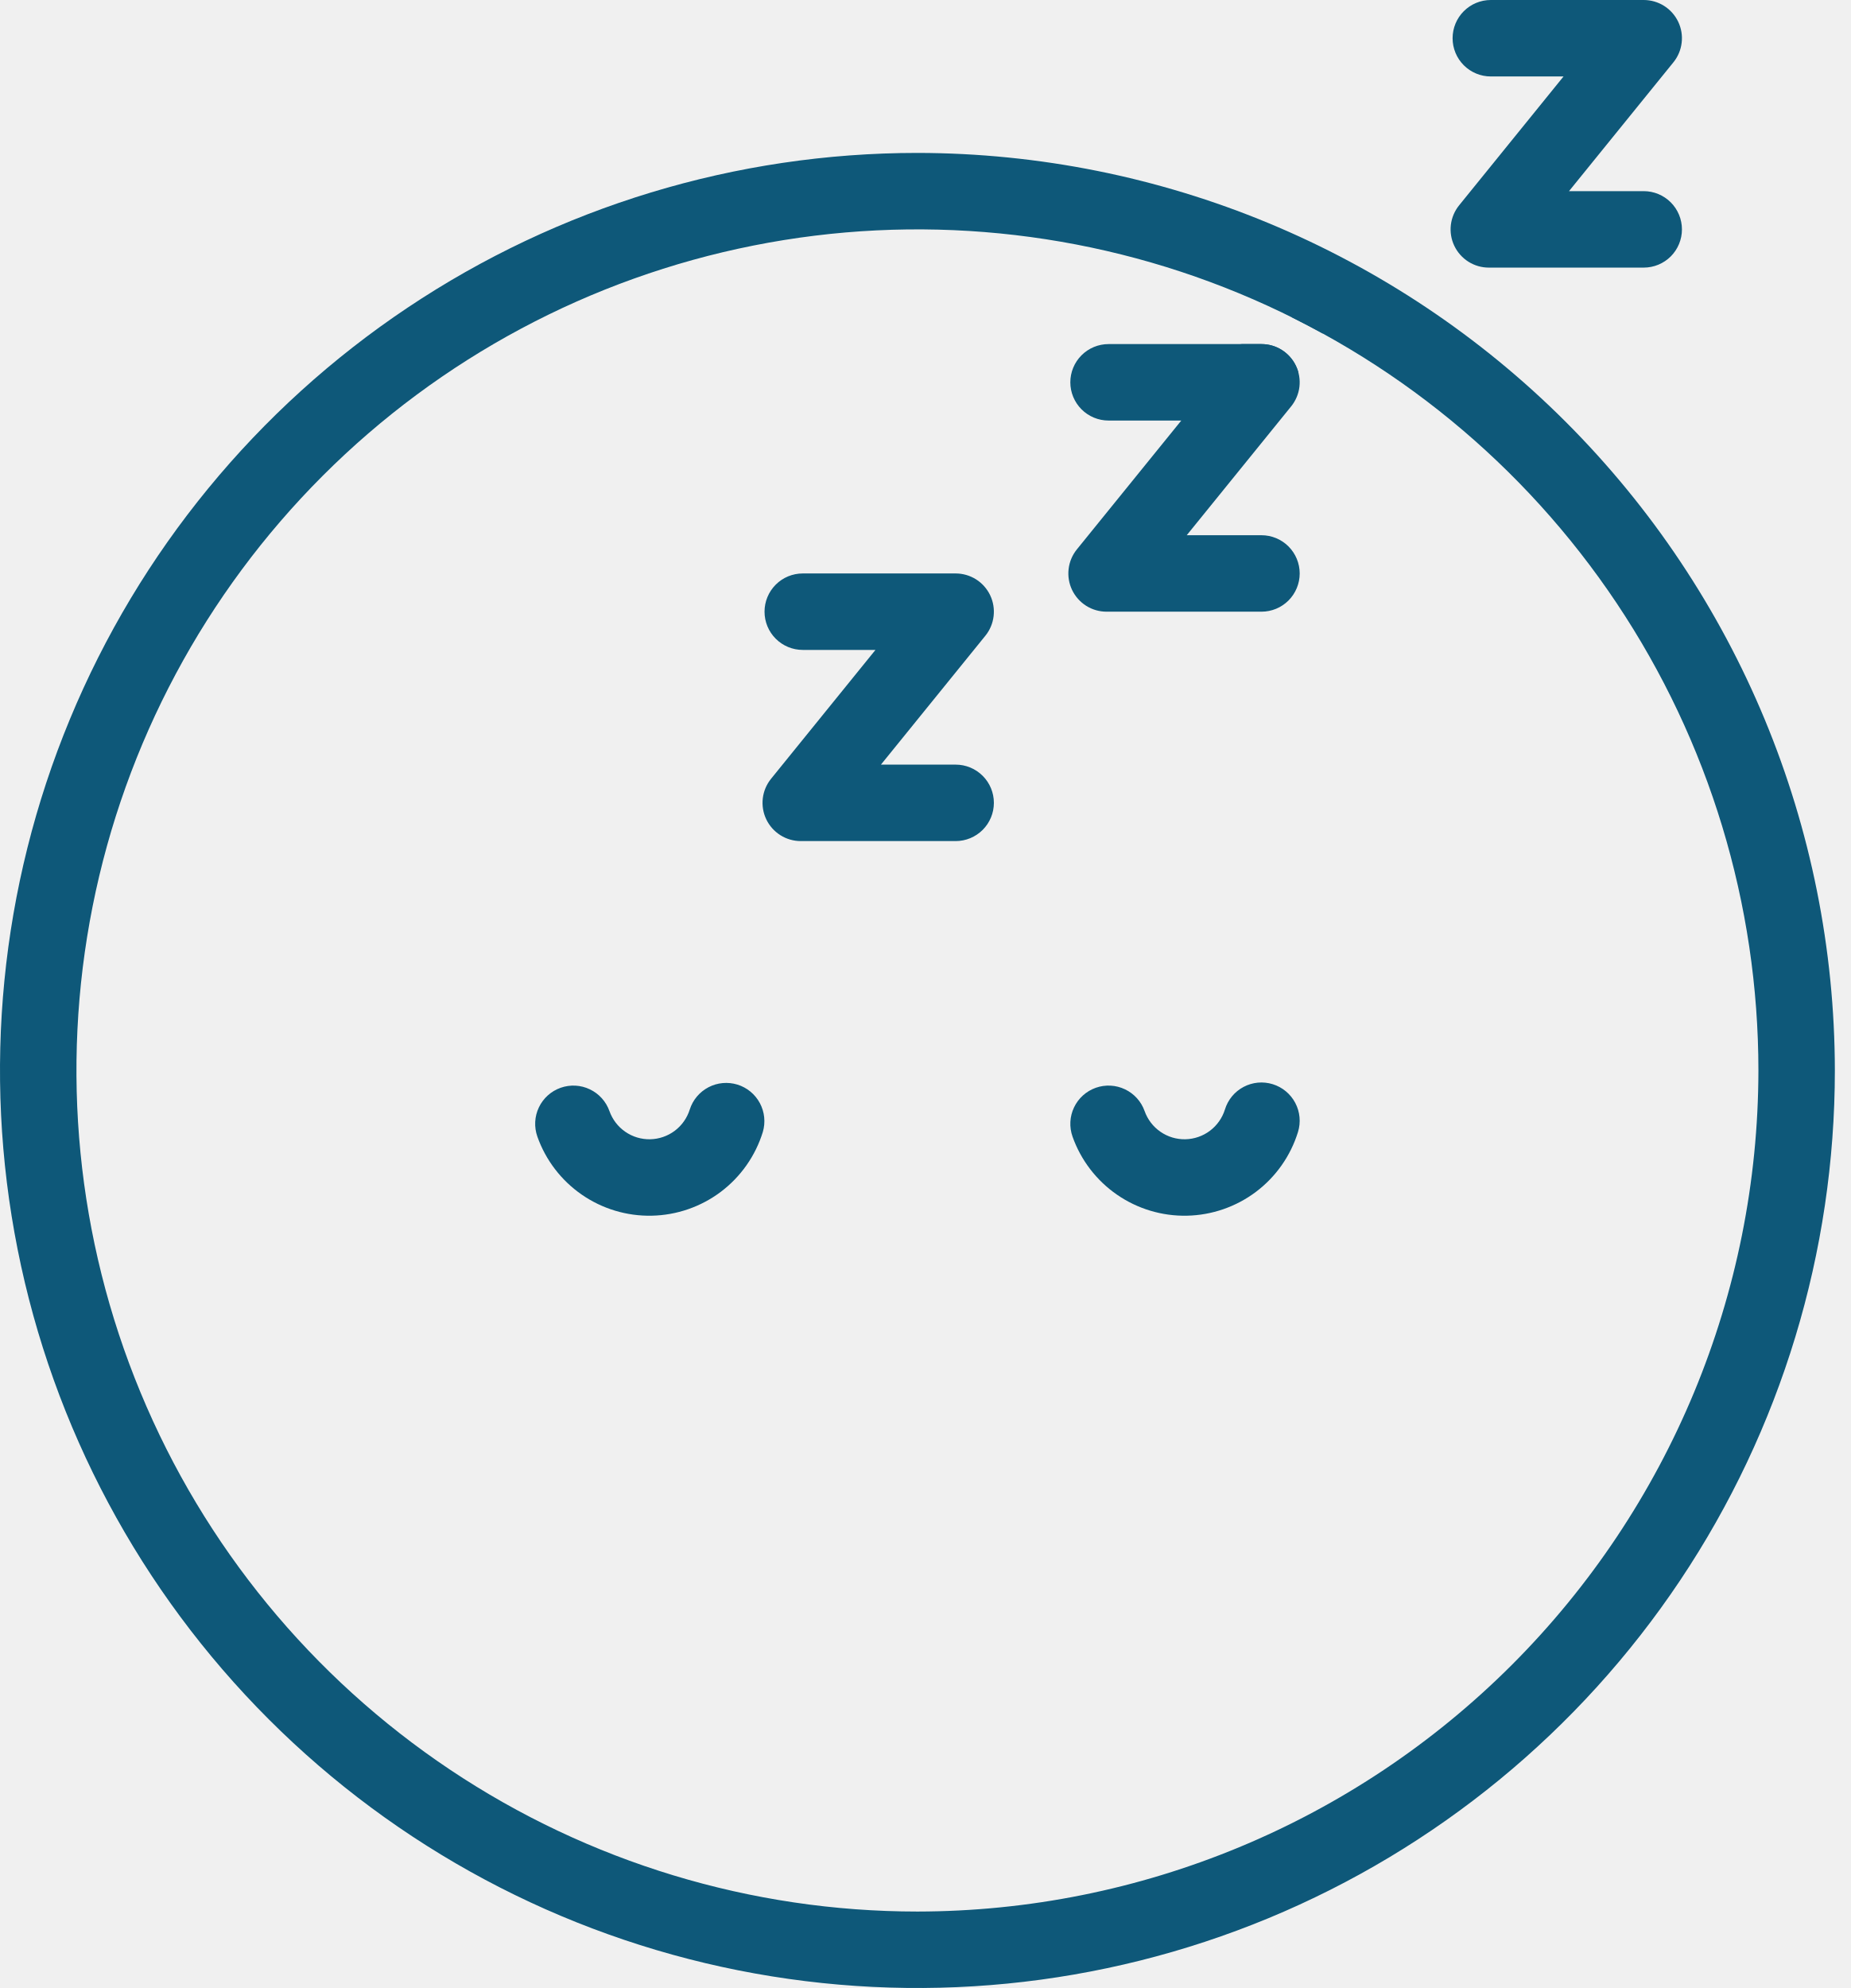
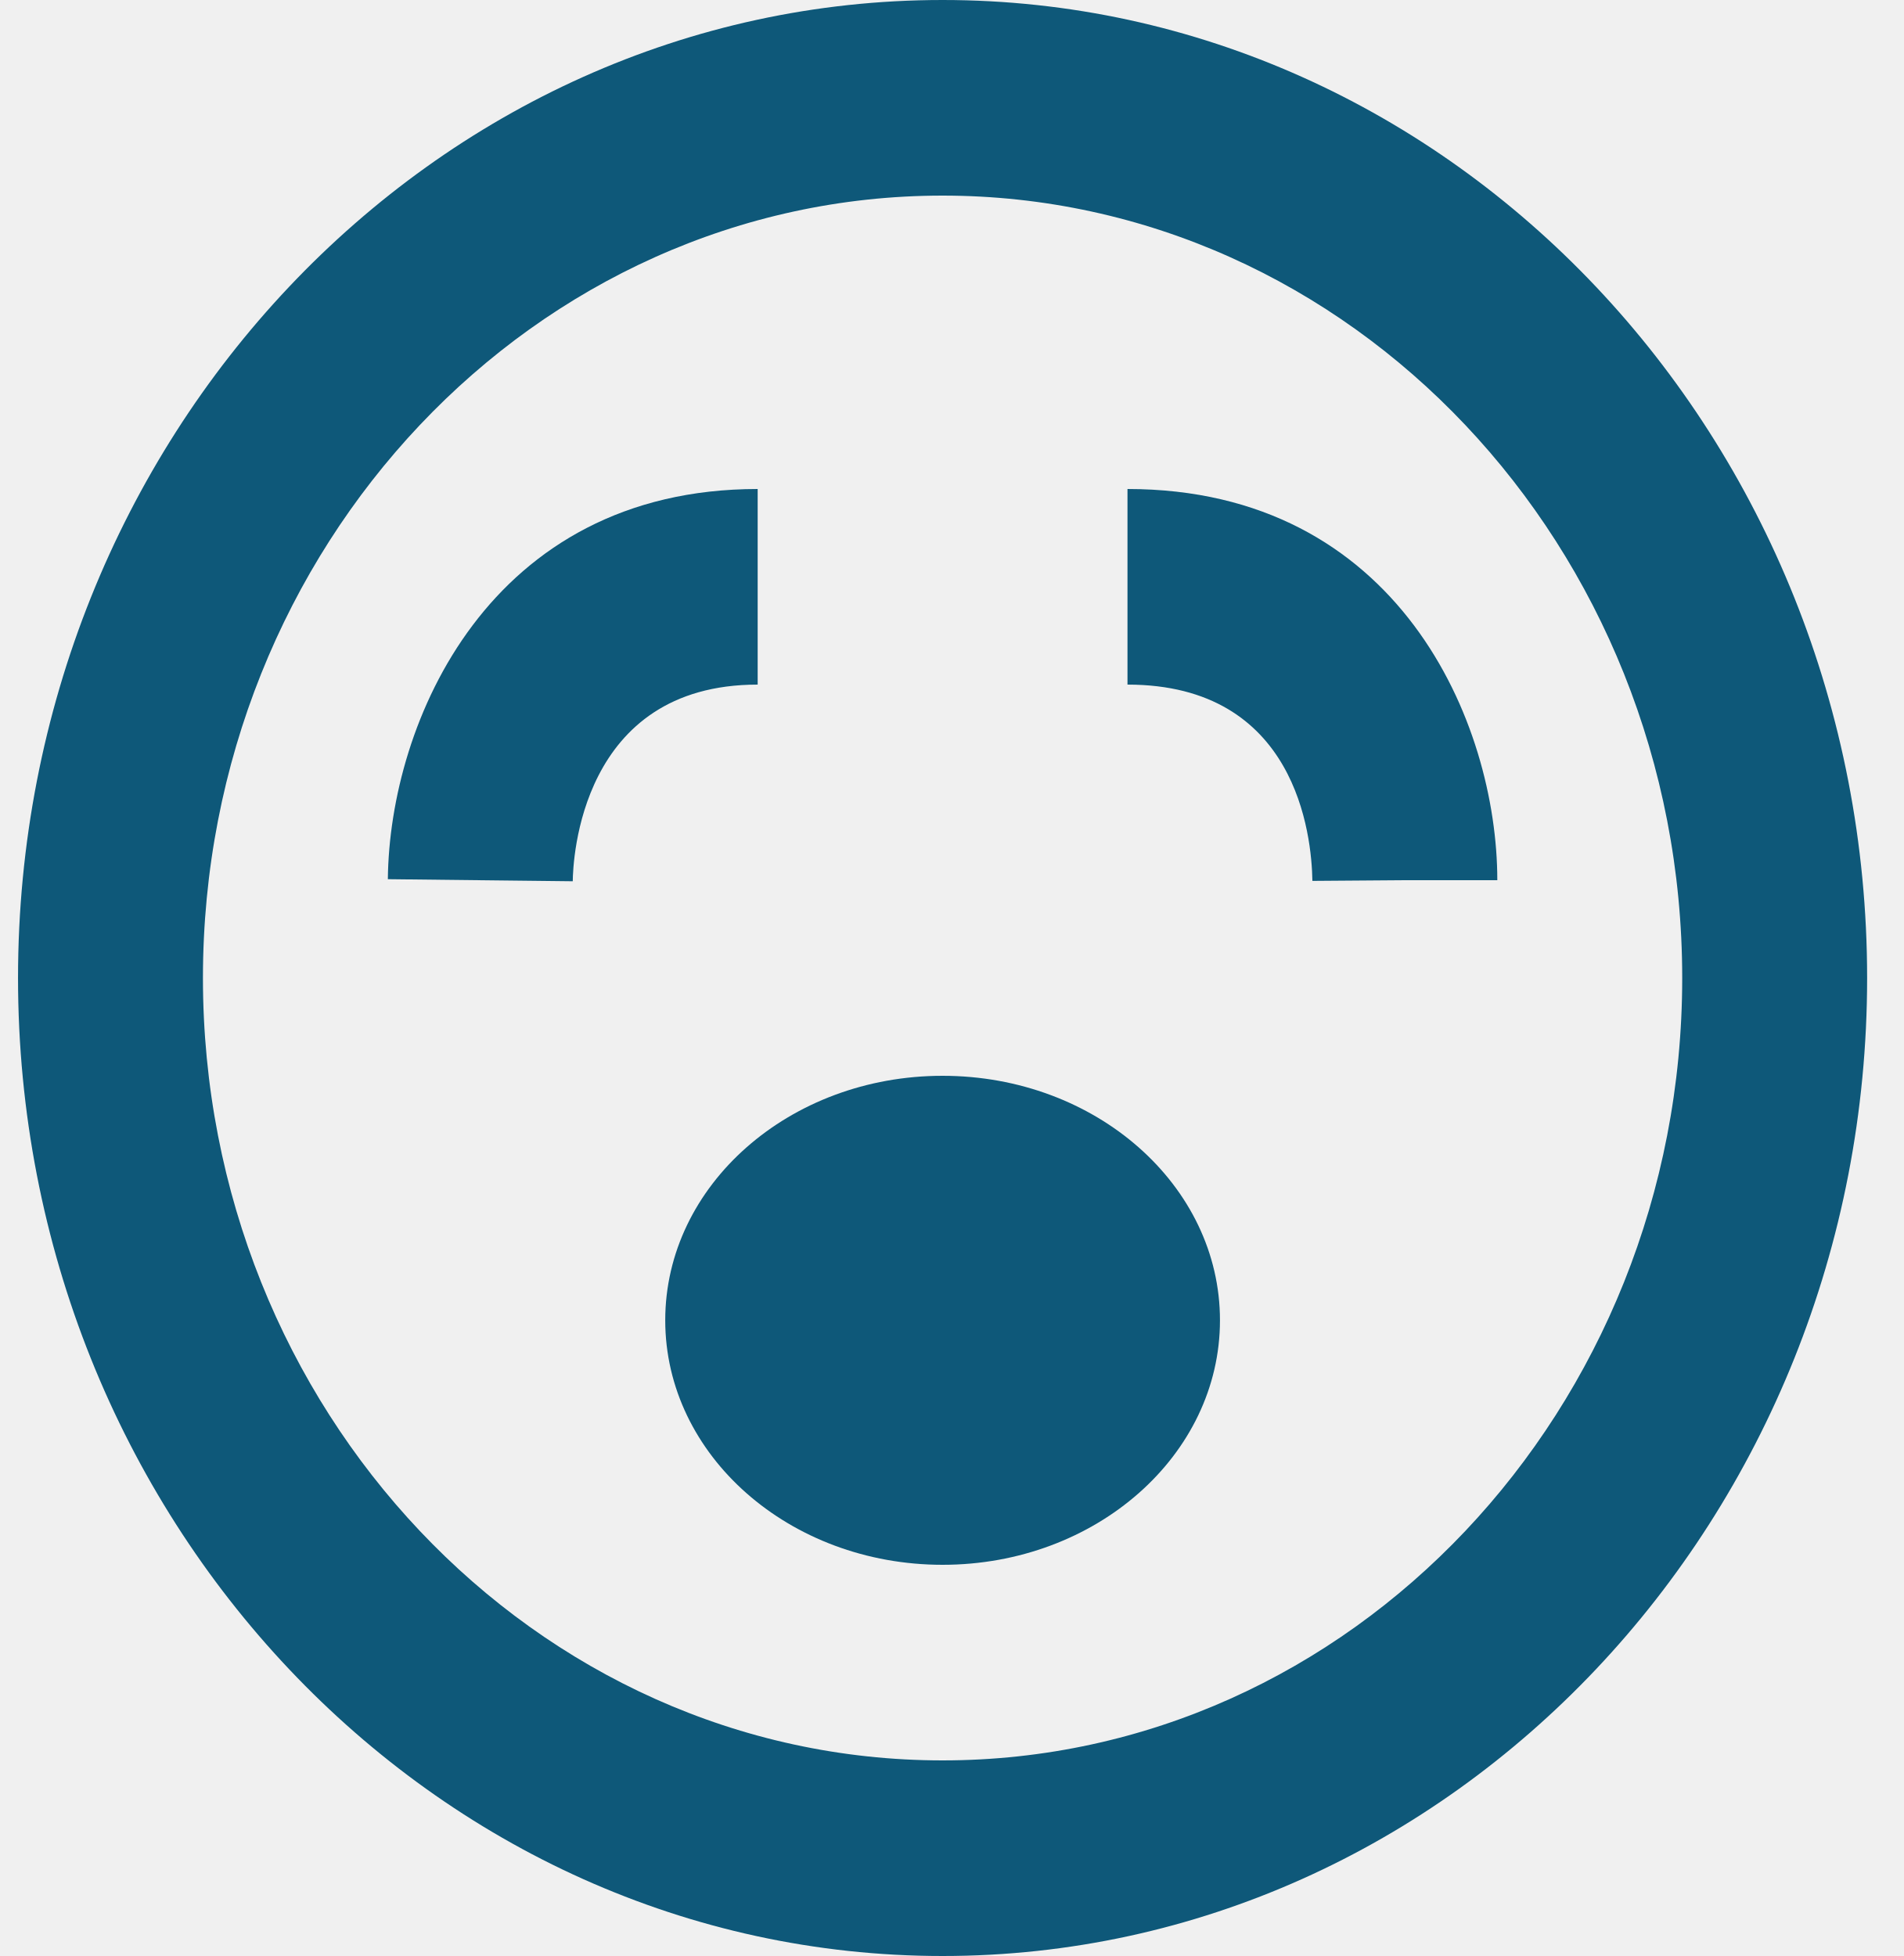
- <svg xmlns="http://www.w3.org/2000/svg" width="81" height="87" viewBox="0 0 81 87" fill="none">
-   <mask id="path-1-inside-1_316_369" fill="white">
-     <path d="M40.154 6.692C32.212 6.692 24.449 9.047 17.846 13.46C11.242 17.872 6.096 24.143 3.057 31.48C0.017 38.817 -0.778 46.891 0.772 54.68C2.321 62.469 6.145 69.624 11.761 75.239C17.376 80.855 24.531 84.679 32.32 86.228C40.109 87.778 48.183 86.983 55.52 83.944C62.857 80.904 69.128 75.758 73.541 69.154C77.953 62.551 80.308 54.788 80.308 46.846C80.296 36.2 76.061 25.994 68.534 18.467C61.006 10.939 50.8 6.705 40.154 6.692ZM40.154 83.654C32.874 83.654 25.758 81.495 19.705 77.451C13.652 73.406 8.934 67.658 6.148 60.932C3.362 54.206 2.633 46.805 4.053 39.665C5.474 32.525 8.979 25.967 14.127 20.819C19.274 15.672 25.833 12.166 32.973 10.746C40.113 9.325 47.514 10.054 54.239 12.84C60.965 15.626 66.714 20.344 70.758 26.397C74.803 32.45 76.962 39.566 76.962 46.846C76.951 56.605 73.069 65.961 66.169 72.861C59.268 79.761 49.913 83.643 40.154 83.654Z" />
-     <path d="M33.537 35.854C33.673 36.139 33.887 36.38 34.154 36.549C34.421 36.718 34.731 36.808 35.047 36.808H41.827C42.271 36.808 42.696 36.631 43.01 36.318C43.324 36.004 43.5 35.578 43.5 35.135C43.5 34.691 43.324 34.265 43.01 33.952C42.696 33.638 42.271 33.462 41.827 33.462H38.557L43.127 27.822C43.326 27.577 43.451 27.28 43.488 26.966C43.525 26.652 43.473 26.334 43.337 26.049C43.201 25.764 42.987 25.523 42.72 25.354C42.452 25.186 42.143 25.096 41.827 25.096H35.135C34.691 25.096 34.265 25.272 33.952 25.586C33.638 25.9 33.462 26.325 33.462 26.769C33.462 27.213 33.638 27.639 33.952 27.952C34.265 28.266 34.691 28.442 35.135 28.442H38.317L33.748 34.081C33.549 34.327 33.423 34.624 33.386 34.937C33.349 35.251 33.401 35.569 33.537 35.854Z" />
-     <path d="M55.212 23.423H51.941L56.511 17.784C56.71 17.538 56.836 17.241 56.873 16.928C56.91 16.614 56.858 16.296 56.721 16.011C56.586 15.726 56.371 15.485 56.104 15.316C55.837 15.147 55.528 15.058 55.212 15.058H48.519C48.075 15.058 47.65 15.234 47.336 15.548C47.023 15.861 46.846 16.287 46.846 16.731C46.846 17.174 47.023 17.6 47.336 17.914C47.65 18.228 48.075 18.404 48.519 18.404H51.702L47.132 24.043C46.933 24.289 46.808 24.585 46.771 24.899C46.734 25.213 46.786 25.531 46.922 25.816C47.058 26.101 47.272 26.342 47.539 26.511C47.806 26.68 48.116 26.769 48.432 26.769H55.212C55.655 26.769 56.081 26.593 56.395 26.279C56.708 25.965 56.885 25.54 56.885 25.096C56.885 24.652 56.708 24.227 56.395 23.913C56.081 23.599 55.655 23.423 55.212 23.423Z" />
-     <path d="M63.652 10.758C63.788 11.043 64.002 11.284 64.269 11.453C64.537 11.622 64.847 11.712 65.163 11.711H71.942C72.386 11.711 72.812 11.535 73.125 11.222C73.439 10.908 73.615 10.482 73.615 10.039C73.615 9.595 73.439 9.169 73.125 8.855C72.812 8.542 72.386 8.365 71.942 8.365H68.672L73.242 2.726C73.441 2.481 73.566 2.184 73.603 1.87C73.641 1.556 73.588 1.238 73.452 0.953C73.316 0.668 73.102 0.427 72.835 0.258C72.568 0.09 72.258 5.73434e-05 71.942 0H65.25C64.806 0 64.381 0.176 64.067 0.49C63.753 0.804 63.577 1.229 63.577 1.673C63.577 2.117 63.753 2.542 64.067 2.856C64.381 3.17 64.806 3.346 65.25 3.346H68.433L63.863 8.985C63.664 9.231 63.539 9.528 63.501 9.841C63.464 10.155 63.516 10.473 63.652 10.758Z" />
-     <path d="M33.387 49.539C33.512 49.116 33.465 48.662 33.257 48.274C33.049 47.886 32.697 47.595 32.276 47.465C31.855 47.336 31.399 47.377 31.009 47.581C30.619 47.785 30.324 48.134 30.19 48.553C30.074 48.925 29.845 49.251 29.534 49.485C29.223 49.719 28.846 49.849 28.457 49.857C28.068 49.865 27.686 49.75 27.366 49.528C27.046 49.307 26.804 48.99 26.674 48.624C26.526 48.205 26.218 47.863 25.817 47.672C25.417 47.48 24.957 47.456 24.538 47.604C24.12 47.752 23.777 48.06 23.586 48.461C23.395 48.861 23.371 49.321 23.519 49.74C23.883 50.77 24.564 51.659 25.462 52.28C26.361 52.902 27.433 53.225 28.525 53.202C29.618 53.18 30.676 52.814 31.549 52.157C32.421 51.499 33.065 50.583 33.387 49.539Z" />
-     <path d="M55.704 47.447C55.494 47.382 55.273 47.359 55.054 47.379C54.836 47.4 54.623 47.463 54.429 47.566C54.234 47.669 54.062 47.809 53.922 47.978C53.782 48.148 53.677 48.343 53.613 48.553C53.497 48.925 53.268 49.251 52.957 49.485C52.646 49.719 52.269 49.849 51.88 49.857C51.491 49.865 51.109 49.75 50.789 49.528C50.469 49.307 50.227 48.99 50.097 48.624C49.949 48.205 49.641 47.863 49.24 47.672C48.84 47.48 48.38 47.456 47.961 47.604C47.543 47.752 47.2 48.06 47.009 48.461C46.818 48.861 46.794 49.321 46.942 49.74C47.306 50.77 47.987 51.659 48.885 52.28C49.784 52.902 50.856 53.225 51.949 53.202C53.041 53.18 54.099 52.814 54.972 52.157C55.844 51.499 56.488 50.583 56.81 49.539C56.941 49.115 56.898 48.656 56.69 48.264C56.483 47.872 56.128 47.578 55.704 47.447Z" />
-   </mask>
-   <path d="M40.154 6.692C32.212 6.692 24.449 9.047 17.846 13.46C11.242 17.872 6.096 24.143 3.057 31.48C0.017 38.817 -0.778 46.891 0.772 54.68C2.321 62.469 6.145 69.624 11.761 75.239C17.376 80.855 24.531 84.679 32.32 86.228C40.109 87.778 48.183 86.983 55.52 83.944C62.857 80.904 69.128 75.758 73.541 69.154C77.953 62.551 80.308 54.788 80.308 46.846C80.296 36.2 76.061 25.994 68.534 18.467C61.006 10.939 50.8 6.705 40.154 6.692ZM40.154 83.654C32.874 83.654 25.758 81.495 19.705 77.451C13.652 73.406 8.934 67.658 6.148 60.932C3.362 54.206 2.633 46.805 4.053 39.665C5.474 32.525 8.979 25.967 14.127 20.819C19.274 15.672 25.833 12.166 32.973 10.746C40.113 9.325 47.514 10.054 54.239 12.84C60.965 15.626 66.714 20.344 70.758 26.397C74.803 32.45 76.962 39.566 76.962 46.846C76.951 56.605 73.069 65.961 66.169 72.861C59.268 79.761 49.913 83.643 40.154 83.654Z" stroke="#0E5879" stroke-width="4" mask="url(#path-1-inside-1_316_369)" />
-   <path d="M33.537 35.854C33.673 36.139 33.887 36.38 34.154 36.549C34.421 36.718 34.731 36.808 35.047 36.808H41.827C42.271 36.808 42.696 36.631 43.01 36.318C43.324 36.004 43.5 35.578 43.5 35.135C43.5 34.691 43.324 34.265 43.01 33.952C42.696 33.638 42.271 33.462 41.827 33.462H38.557L43.127 27.822C43.326 27.577 43.451 27.28 43.488 26.966C43.525 26.652 43.473 26.334 43.337 26.049C43.201 25.764 42.987 25.523 42.72 25.354C42.452 25.186 42.143 25.096 41.827 25.096H35.135C34.691 25.096 34.265 25.272 33.952 25.586C33.638 25.9 33.462 26.325 33.462 26.769C33.462 27.213 33.638 27.639 33.952 27.952C34.265 28.266 34.691 28.442 35.135 28.442H38.317L33.748 34.081C33.549 34.327 33.423 34.624 33.386 34.937C33.349 35.251 33.401 35.569 33.537 35.854Z" stroke="#0E5879" stroke-width="4" mask="url(#path-1-inside-1_316_369)" />
-   <path d="M55.212 23.423H51.941L56.511 17.784C56.71 17.538 56.836 17.241 56.873 16.928C56.91 16.614 56.858 16.296 56.721 16.011C56.586 15.726 56.371 15.485 56.104 15.316C55.837 15.147 55.528 15.058 55.212 15.058H48.519C48.075 15.058 47.65 15.234 47.336 15.548C47.023 15.861 46.846 16.287 46.846 16.731C46.846 17.174 47.023 17.6 47.336 17.914C47.65 18.228 48.075 18.404 48.519 18.404H51.702L47.132 24.043C46.933 24.289 46.808 24.585 46.771 24.899C46.734 25.213 46.786 25.531 46.922 25.816C47.058 26.101 47.272 26.342 47.539 26.511C47.806 26.68 48.116 26.769 48.432 26.769H55.212C55.655 26.769 56.081 26.593 56.395 26.279C56.708 25.965 56.885 25.54 56.885 25.096C56.885 24.652 56.708 24.227 56.395 23.913C56.081 23.599 55.655 23.423 55.212 23.423Z" stroke="#0E5879" stroke-width="4" mask="url(#path-1-inside-1_316_369)" />
-   <path d="M63.652 10.758C63.788 11.043 64.002 11.284 64.269 11.453C64.537 11.622 64.847 11.712 65.163 11.711H71.942C72.386 11.711 72.812 11.535 73.125 11.222C73.439 10.908 73.615 10.482 73.615 10.039C73.615 9.595 73.439 9.169 73.125 8.855C72.812 8.542 72.386 8.365 71.942 8.365H68.672L73.242 2.726C73.441 2.481 73.566 2.184 73.603 1.87C73.641 1.556 73.588 1.238 73.452 0.953C73.316 0.668 73.102 0.427 72.835 0.258C72.568 0.09 72.258 5.73434e-05 71.942 0H65.25C64.806 0 64.381 0.176 64.067 0.49C63.753 0.804 63.577 1.229 63.577 1.673C63.577 2.117 63.753 2.542 64.067 2.856C64.381 3.17 64.806 3.346 65.25 3.346H68.433L63.863 8.985C63.664 9.231 63.539 9.528 63.501 9.841C63.464 10.155 63.516 10.473 63.652 10.758Z" stroke="#0E5879" stroke-width="4" mask="url(#path-1-inside-1_316_369)" />
-   <path d="M33.387 49.539C33.512 49.116 33.465 48.662 33.257 48.274C33.049 47.886 32.697 47.595 32.276 47.465C31.855 47.336 31.399 47.377 31.009 47.581C30.619 47.785 30.324 48.134 30.19 48.553C30.074 48.925 29.845 49.251 29.534 49.485C29.223 49.719 28.846 49.849 28.457 49.857C28.068 49.865 27.686 49.75 27.366 49.528C27.046 49.307 26.804 48.99 26.674 48.624C26.526 48.205 26.218 47.863 25.817 47.672C25.417 47.48 24.957 47.456 24.538 47.604C24.12 47.752 23.777 48.06 23.586 48.461C23.395 48.861 23.371 49.321 23.519 49.74C23.883 50.77 24.564 51.659 25.462 52.28C26.361 52.902 27.433 53.225 28.525 53.202C29.618 53.18 30.676 52.814 31.549 52.157C32.421 51.499 33.065 50.583 33.387 49.539Z" stroke="#0E5879" stroke-width="4" mask="url(#path-1-inside-1_316_369)" />
-   <path d="M55.704 47.447C55.494 47.382 55.273 47.359 55.054 47.379C54.836 47.4 54.623 47.463 54.429 47.566C54.234 47.669 54.062 47.809 53.922 47.978C53.782 48.148 53.677 48.343 53.613 48.553C53.497 48.925 53.268 49.251 52.957 49.485C52.646 49.719 52.269 49.849 51.88 49.857C51.491 49.865 51.109 49.75 50.789 49.528C50.469 49.307 50.227 48.99 50.097 48.624C49.949 48.205 49.641 47.863 49.24 47.672C48.84 47.48 48.38 47.456 47.961 47.604C47.543 47.752 47.2 48.06 47.009 48.461C46.818 48.861 46.794 49.321 46.942 49.74C47.306 50.77 47.987 51.659 48.885 52.28C49.784 52.902 50.856 53.225 51.949 53.202C53.041 53.18 54.099 52.814 54.972 52.157C55.844 51.499 56.488 50.583 56.81 49.539C56.941 49.115 56.898 48.656 56.69 48.264C56.483 47.872 56.128 47.578 55.704 47.447Z" stroke="#0E5879" stroke-width="4" mask="url(#path-1-inside-1_316_369)" />
+ <svg xmlns="http://www.w3.org/2000/svg" width="36" height="37" viewBox="0 0 36 37" fill="none">
+   <path d="M17.826 0C8.185 0 0.341 8.299 0.341 18.5C0.341 28.701 8.185 37 17.826 37C27.467 37 35.311 28.701 35.311 18.5C35.311 8.299 27.467 0 17.826 0ZM17.826 33.3C10.114 33.3 3.838 26.66 3.838 18.5C3.838 10.34 10.114 3.7 17.826 3.7C25.539 3.7 31.814 10.34 31.814 18.5C31.814 26.66 25.539 33.3 17.826 33.3Z" fill="#0E5879" />
+   <path d="M17.826 29.6C20.723 29.6 23.072 27.529 23.072 24.975C23.072 22.421 20.723 20.35 17.826 20.35C14.929 20.35 12.581 22.421 12.581 24.975C12.581 27.529 14.929 29.6 17.826 29.6Z" fill="#0E5879" />
+   <path d="M14.329 9.25C9.25 9.25 7.365 13.664 7.335 16.631L10.832 16.67C10.836 16.287 10.965 12.95 14.329 12.95V9.25ZM21.323 9.25V12.95C24.516 12.95 24.806 15.793 24.82 16.663L26.569 16.65H28.317C28.317 13.675 26.455 9.25 21.323 9.25Z" fill="#0E5879" />
</svg>
